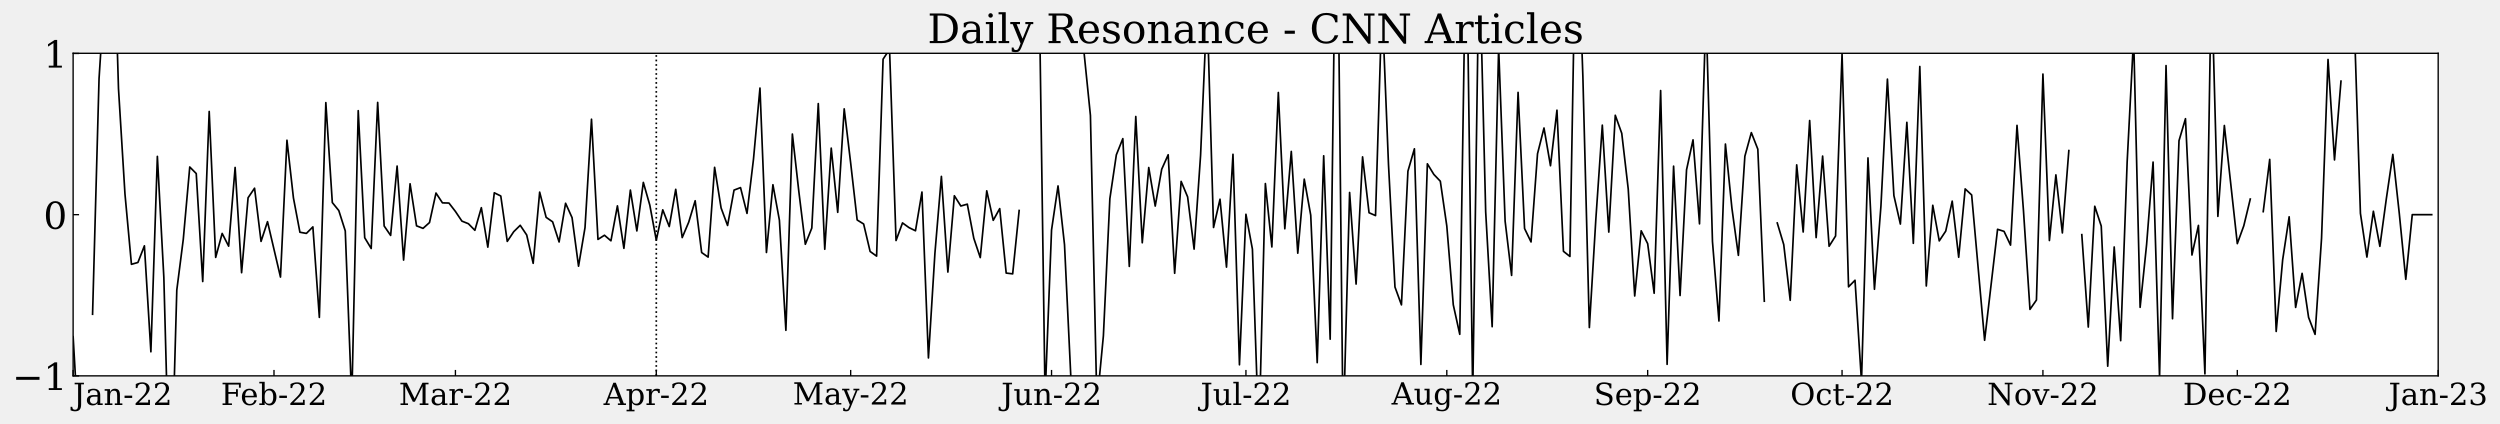
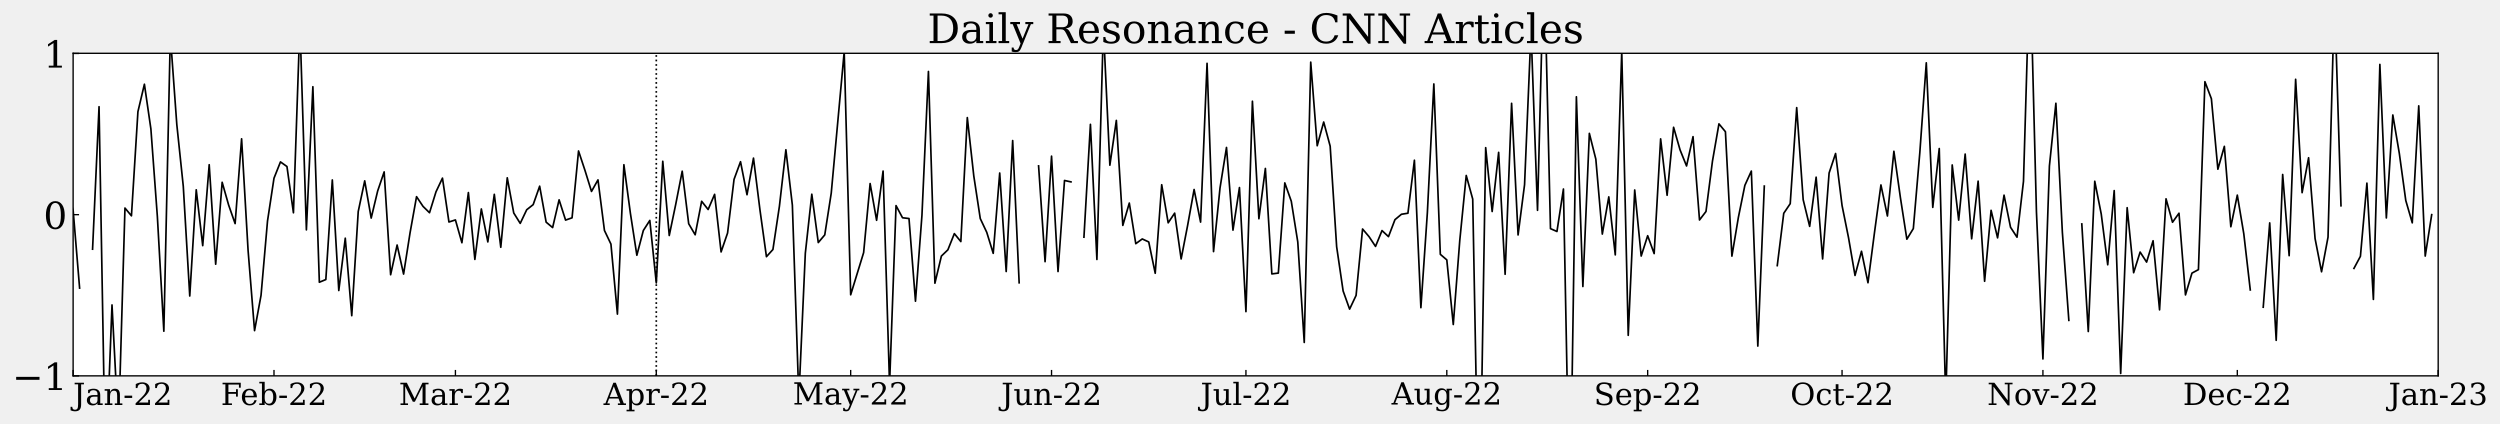
<svg xmlns="http://www.w3.org/2000/svg" xmlns:xlink="http://www.w3.org/1999/xlink" width="1474.598pt" height="249.817pt" viewBox="0 0 1474.598 249.817" version="1.1">
  <defs>
    <style type="text/css">*{stroke-linejoin: round; stroke-linecap: butt}</style>
  </defs>
  <g id="figure_1">
    <g id="patch_1">
      <path d="M 0 249.817  L 1474.598 249.817  L 1474.598 0  L 0 0  L 0 249.817  z " style="fill: none" />
    </g>
    <g id="axes_1">
      <g id="patch_2">
        <path d="M 43.133 221.696  L 1438.133 221.696  L 1438.133 31.436  L 43.133 31.436  z " style="fill: #ffffff" />
      </g>
      <g id="matplotlib.axis_1">
        <g id="xtick_1">
          <g id="line2d_1">
            <defs>
-               <path id="m8004c4ca6e" d="M 0 0  L 0 -3.5  " style="stroke: #000000; stroke-width: 0.8" />
+               <path id="m4485a04ada" d="M 0 0  L 0 -3.5  " style="stroke: #000000; stroke-width: 0.8" />
            </defs>
            <g>
-               <use xlink:href="#m8004c4ca6e" x="43.133" y="221.696" style="stroke: #000000; stroke-width: 0.8" />
+               <use xlink:href="#m4485a04ada" x="43.133" y="221.696" style="stroke: #000000; stroke-width: 0.8" />
            </g>
          </g>
          <g id="text_1">
            <g transform="translate(43.13281 238.8734)scale(0.18 -0.18)">
              <defs>
                <path id="DejaVuSerif-4a" d="M -538 -1119  L -538 -384  L -181 -384  Q -172 -694 -34 -845  Q 103 -997 378 -997  Q 750 -997 897 -762  Q 1044 -528 1044 153  L 1044 4331  L 319 4331  L 319 4666  L 2272 4666  L 2272 4331  L 1678 4331  L 1678 128  Q 1678 -644 1368 -987  Q 1059 -1331 372 -1331  Q 150 -1331 -79 -1278  Q -309 -1225 -538 -1119  z " transform="scale(0.015625)" />
                <path id="DejaVuSerif-61" d="M 2547 1044  L 2547 1747  L 1806 1747  Q 1378 1747 1168 1562  Q 959 1378 959 997  Q 959 650 1171 447  Q 1384 244 1747 244  Q 2106 244 2326 466  Q 2547 688 2547 1044  z M 3122 2075  L 3122 331  L 3634 331  L 3634 0  L 2547 0  L 2547 359  Q 2356 128 2106 18  Q 1856 -91 1522 -91  Q 969 -91 644 203  Q 319 497 319 997  Q 319 1513 691 1797  Q 1063 2081 1741 2081  L 2547 2081  L 2547 2309  Q 2547 2688 2317 2895  Q 2088 3103 1672 3103  Q 1328 3103 1125 2947  Q 922 2791 872 2484  L 575 2484  L 575 3156  Q 875 3284 1158 3348  Q 1441 3413 1709 3413  Q 2400 3413 2761 3070  Q 3122 2728 3122 2075  z " transform="scale(0.015625)" />
                <path id="DejaVuSerif-6e" d="M 263 0  L 263 331  L 781 331  L 781 2988  L 231 2988  L 231 3322  L 1356 3322  L 1356 2731  Q 1516 3069 1770 3241  Q 2025 3413 2363 3413  Q 2913 3413 3172 3097  Q 3431 2781 3431 2113  L 3431 331  L 3944 331  L 3944 0  L 2356 0  L 2356 331  L 2853 331  L 2853 1931  Q 2853 2541 2703 2767  Q 2553 2994 2175 2994  Q 1775 2994 1565 2701  Q 1356 2409 1356 1850  L 1356 331  L 1856 331  L 1856 0  L 263 0  z " transform="scale(0.015625)" />
                <path id="DejaVuSerif-2d" d="M 281 1959  L 1881 1959  L 1881 1472  L 281 1472  L 281 1959  z " transform="scale(0.015625)" />
                <path id="DejaVuSerif-32" d="M 819 3553  L 469 3553  L 469 4384  Q 803 4563 1142 4656  Q 1481 4750 1806 4750  Q 2534 4750 2956 4397  Q 3378 4044 3378 3438  Q 3378 2753 2422 1800  Q 2347 1728 2309 1691  L 1131 513  L 3078 513  L 3078 1088  L 3444 1088  L 3444 0  L 434 0  L 434 341  L 1850 1753  Q 2319 2222 2519 2614  Q 2719 3006 2719 3438  Q 2719 3909 2473 4175  Q 2228 4441 1797 4441  Q 1350 4441 1106 4219  Q 863 3997 819 3553  z " transform="scale(0.015625)" />
              </defs>
              <use xlink:href="#DejaVuSerif-4a" />
              <use xlink:href="#DejaVuSerif-61" x="40.088" />
              <use xlink:href="#DejaVuSerif-6e" x="99.707" />
              <use xlink:href="#DejaVuSerif-2d" x="164.111" />
              <use xlink:href="#DejaVuSerif-32" x="197.9" />
              <use xlink:href="#DejaVuSerif-32" x="261.523" />
            </g>
          </g>
        </g>
        <g id="xtick_2">
          <g id="line2d_2">
            <g>
-               <use xlink:href="#m8004c4ca6e" x="161.612" y="221.696" style="stroke: #000000; stroke-width: 0.8" />
+               <use xlink:href="#m4485a04ada" x="161.612" y="221.696" style="stroke: #000000; stroke-width: 0.8" />
            </g>
          </g>
          <g id="text_2">
            <g transform="translate(130.2796 238.8734)scale(0.18 -0.18)">
              <defs>
                <path id="DejaVuSerif-46" d="M 353 0  L 353 331  L 947 331  L 947 4331  L 353 4331  L 353 4666  L 4172 4666  L 4172 3628  L 3788 3628  L 3788 4281  L 1581 4281  L 1581 2719  L 3175 2719  L 3175 3303  L 3559 3303  L 3559 1753  L 3175 1753  L 3175 2338  L 1581 2338  L 1581 331  L 2328 331  L 2328 0  L 353 0  z " transform="scale(0.015625)" />
                <path id="DejaVuSerif-65" d="M 3469 1600  L 991 1600  L 991 1575  Q 991 903 1244 561  Q 1497 219 1991 219  Q 2369 219 2611 417  Q 2853 616 2950 1006  L 3413 1006  Q 3275 459 2904 184  Q 2534 -91 1931 -91  Q 1203 -91 761 389  Q 319 869 319 1663  Q 319 2450 753 2931  Q 1188 3413 1894 3413  Q 2647 3413 3050 2948  Q 3453 2484 3469 1600  z M 2791 1931  Q 2772 2513 2545 2808  Q 2319 3103 1894 3103  Q 1497 3103 1269 2806  Q 1041 2509 991 1931  L 2791 1931  z " transform="scale(0.015625)" />
                <path id="DejaVuSerif-62" d="M 738 331  L 738 4531  L 184 4531  L 184 4863  L 1313 4863  L 1313 2803  Q 1481 3116 1742 3264  Q 2003 3413 2388 3413  Q 3000 3413 3387 2928  Q 3775 2444 3775 1663  Q 3775 881 3387 395  Q 3000 -91 2388 -91  Q 2003 -91 1742 57  Q 1481 206 1313 519  L 1313 0  L 184 0  L 184 331  L 738 331  z M 1313 1497  Q 1313 897 1542 583  Q 1772 269 2209 269  Q 2650 269 2876 622  Q 3103 975 3103 1663  Q 3103 2353 2876 2703  Q 2650 3053 2209 3053  Q 1772 3053 1542 2737  Q 1313 2422 1313 1825  L 1313 1497  z " transform="scale(0.015625)" />
              </defs>
              <use xlink:href="#DejaVuSerif-46" />
              <use xlink:href="#DejaVuSerif-65" x="63.885" />
              <use xlink:href="#DejaVuSerif-62" x="123.064" />
              <use xlink:href="#DejaVuSerif-2d" x="187.078" />
              <use xlink:href="#DejaVuSerif-32" x="220.867" />
              <use xlink:href="#DejaVuSerif-32" x="284.49" />
            </g>
          </g>
        </g>
        <g id="xtick_3">
          <g id="line2d_3">
            <g>
-               <use xlink:href="#m8004c4ca6e" x="268.626" y="221.696" style="stroke: #000000; stroke-width: 0.8" />
+               <use xlink:href="#m4485a04ada" x="268.626" y="221.696" style="stroke: #000000; stroke-width: 0.8" />
            </g>
          </g>
          <g id="text_3">
            <g transform="translate(235.2486 238.8734)scale(0.18 -0.18)">
              <defs>
                <path id="DejaVuSerif-4d" d="M 353 0  L 353 331  L 947 331  L 947 4331  L 319 4331  L 319 4666  L 1678 4666  L 3316 1344  L 4953 4666  L 6228 4666  L 6228 4331  L 5606 4331  L 5606 331  L 6203 331  L 6203 0  L 4378 0  L 4378 331  L 4972 331  L 4972 3938  L 3372 684  L 2931 684  L 1331 3938  L 1331 331  L 1925 331  L 1925 0  L 353 0  z " transform="scale(0.015625)" />
                <path id="DejaVuSerif-72" d="M 3059 3328  L 3059 2497  L 2728 2497  Q 2713 2744 2591 2866  Q 2469 2988 2234 2988  Q 1809 2988 1582 2694  Q 1356 2400 1356 1850  L 1356 331  L 2022 331  L 2022 0  L 263 0  L 263 331  L 781 331  L 781 2994  L 231 2994  L 231 3322  L 1356 3322  L 1356 2731  Q 1525 3078 1790 3245  Q 2056 3413 2438 3413  Q 2578 3413 2733 3391  Q 2888 3369 3059 3328  z " transform="scale(0.015625)" />
              </defs>
              <use xlink:href="#DejaVuSerif-4d" />
              <use xlink:href="#DejaVuSerif-61" x="102.393" />
              <use xlink:href="#DejaVuSerif-72" x="162.012" />
              <use xlink:href="#DejaVuSerif-2d" x="209.814" />
              <use xlink:href="#DejaVuSerif-32" x="243.604" />
              <use xlink:href="#DejaVuSerif-32" x="307.227" />
            </g>
          </g>
        </g>
        <g id="xtick_4">
          <g id="line2d_4">
            <g>
-               <use xlink:href="#m8004c4ca6e" x="387.105" y="221.696" style="stroke: #000000; stroke-width: 0.8" />
+               <use xlink:href="#m4485a04ada" x="387.105" y="221.696" style="stroke: #000000; stroke-width: 0.8" />
            </g>
          </g>
          <g id="text_4">
            <g transform="translate(356.0484 238.8734)scale(0.18 -0.18)">
              <defs>
                <path id="DejaVuSerif-41" d="M 1281 1691  L 2994 1691  L 2138 3909  L 1281 1691  z M -38 0  L -38 331  L 372 331  L 2034 4666  L 2559 4666  L 4225 331  L 4684 331  L 4684 0  L 2988 0  L 2988 331  L 3506 331  L 3116 1356  L 1153 1356  L 763 331  L 1275 331  L 1275 0  L -38 0  z " transform="scale(0.015625)" />
                <path id="DejaVuSerif-70" d="M 1313 1825  L 1313 1497  Q 1313 897 1542 583  Q 1772 269 2209 269  Q 2650 269 2876 622  Q 3103 975 3103 1663  Q 3103 2353 2876 2703  Q 2650 3053 2209 3053  Q 1772 3053 1542 2737  Q 1313 2422 1313 1825  z M 738 2988  L 184 2988  L 184 3322  L 1313 3322  L 1313 2803  Q 1481 3116 1742 3264  Q 2003 3413 2388 3413  Q 3000 3413 3387 2928  Q 3775 2444 3775 1663  Q 3775 881 3387 395  Q 3000 -91 2388 -91  Q 2003 -91 1742 57  Q 1481 206 1313 519  L 1313 -997  L 1856 -997  L 1856 -1331  L 184 -1331  L 184 -997  L 738 -997  L 738 2988  z " transform="scale(0.015625)" />
              </defs>
              <use xlink:href="#DejaVuSerif-41" />
              <use xlink:href="#DejaVuSerif-70" x="72.217" />
              <use xlink:href="#DejaVuSerif-72" x="136.23" />
              <use xlink:href="#DejaVuSerif-2d" x="184.033" />
              <use xlink:href="#DejaVuSerif-32" x="217.822" />
              <use xlink:href="#DejaVuSerif-32" x="281.445" />
            </g>
          </g>
        </g>
        <g id="xtick_5">
          <g id="line2d_5">
            <g>
-               <use xlink:href="#m8004c4ca6e" x="501.763" y="221.696" style="stroke: #000000; stroke-width: 0.8" />
+               <use xlink:href="#m4485a04ada" x="501.763" y="221.696" style="stroke: #000000; stroke-width: 0.8" />
            </g>
          </g>
          <g id="text_5">
            <g transform="translate(467.6023 238.6175)scale(0.18 -0.18)">
              <defs>
                <path id="DejaVuSerif-79" d="M 1381 -609  L 1600 -56  L 359 2988  L -19 2988  L -19 3322  L 1509 3322  L 1509 2988  L 978 2988  L 1913 703  L 2847 2988  L 2350 2988  L 2350 3322  L 3597 3322  L 3597 2988  L 3225 2988  L 1703 -750  Q 1547 -1138 1356 -1280  Q 1166 -1422 819 -1422  Q 672 -1422 517 -1397  Q 363 -1372 206 -1325  L 206 -691  L 500 -691  Q 519 -903 608 -995  Q 697 -1088 884 -1088  Q 1056 -1088 1161 -992  Q 1266 -897 1381 -609  z " transform="scale(0.015625)" />
              </defs>
              <use xlink:href="#DejaVuSerif-4d" />
              <use xlink:href="#DejaVuSerif-61" x="102.393" />
              <use xlink:href="#DejaVuSerif-79" x="162.012" />
              <use xlink:href="#DejaVuSerif-2d" x="218.506" />
              <use xlink:href="#DejaVuSerif-32" x="252.295" />
              <use xlink:href="#DejaVuSerif-32" x="315.918" />
            </g>
          </g>
        </g>
        <g id="xtick_6">
          <g id="line2d_6">
            <g>
-               <use xlink:href="#m8004c4ca6e" x="620.242" y="221.696" style="stroke: #000000; stroke-width: 0.8" />
+               <use xlink:href="#m4485a04ada" x="620.242" y="221.696" style="stroke: #000000; stroke-width: 0.8" />
            </g>
          </g>
          <g id="text_6">
            <g transform="translate(590.5466 238.8734)scale(0.18 -0.18)">
              <defs>
                <path id="DejaVuSerif-75" d="M 2266 3322  L 3341 3322  L 3341 331  L 3884 331  L 3884 0  L 2766 0  L 2766 588  Q 2606 256 2353 82  Q 2100 -91 1766 -91  Q 1213 -91 952 223  Q 691 538 691 1209  L 691 2988  L 172 2988  L 172 3322  L 1269 3322  L 1269 1388  Q 1269 781 1417 556  Q 1566 331 1947 331  Q 2347 331 2556 625  Q 2766 919 2766 1478  L 2766 2988  L 2266 2988  L 2266 3322  z " transform="scale(0.015625)" />
              </defs>
              <use xlink:href="#DejaVuSerif-4a" />
              <use xlink:href="#DejaVuSerif-75" x="40.088" />
              <use xlink:href="#DejaVuSerif-6e" x="104.492" />
              <use xlink:href="#DejaVuSerif-2d" x="168.896" />
              <use xlink:href="#DejaVuSerif-32" x="202.686" />
              <use xlink:href="#DejaVuSerif-32" x="266.309" />
            </g>
          </g>
        </g>
        <g id="xtick_7">
          <g id="line2d_7">
            <g>
-               <use xlink:href="#m8004c4ca6e" x="734.9" y="221.696" style="stroke: #000000; stroke-width: 0.8" />
+               <use xlink:href="#m4485a04ada" x="734.9" y="221.696" style="stroke: #000000; stroke-width: 0.8" />
            </g>
          </g>
          <g id="text_7">
            <g transform="translate(708.1221 238.8734)scale(0.18 -0.18)">
              <defs>
                <path id="DejaVuSerif-6c" d="M 1313 331  L 1856 331  L 1856 0  L 184 0  L 184 331  L 738 331  L 738 4531  L 184 4531  L 184 4863  L 1313 4863  L 1313 331  z " transform="scale(0.015625)" />
              </defs>
              <use xlink:href="#DejaVuSerif-4a" />
              <use xlink:href="#DejaVuSerif-75" x="40.088" />
              <use xlink:href="#DejaVuSerif-6c" x="104.492" />
              <use xlink:href="#DejaVuSerif-2d" x="136.475" />
              <use xlink:href="#DejaVuSerif-32" x="170.264" />
              <use xlink:href="#DejaVuSerif-32" x="233.887" />
            </g>
          </g>
        </g>
        <g id="xtick_8">
          <g id="line2d_8">
            <g>
-               <use xlink:href="#m8004c4ca6e" x="853.379" y="221.696" style="stroke: #000000; stroke-width: 0.8" />
+               <use xlink:href="#m4485a04ada" x="853.379" y="221.696" style="stroke: #000000; stroke-width: 0.8" />
            </g>
          </g>
          <g id="text_8">
            <g transform="translate(820.8275 238.6175)scale(0.18 -0.18)">
              <defs>
                <path id="DejaVuSerif-67" d="M 3359 2988  L 3359 72  Q 3359 -644 2965 -1033  Q 2572 -1422 1844 -1422  Q 1516 -1422 1216 -1362  Q 916 -1303 641 -1184  L 641 -488  L 941 -488  Q 997 -813 1206 -963  Q 1416 -1113 1806 -1113  Q 2313 -1113 2548 -827  Q 2784 -541 2784 72  L 2784 519  Q 2616 206 2355 57  Q 2094 -91 1709 -91  Q 1097 -91 708 395  Q 319 881 319 1663  Q 319 2444 706 2928  Q 1094 3413 1709 3413  Q 2094 3413 2355 3264  Q 2616 3116 2784 2803  L 2784 3322  L 3909 3322  L 3909 2988  L 3359 2988  z M 2784 1825  Q 2784 2422 2554 2737  Q 2325 3053 1888 3053  Q 1444 3053 1217 2703  Q 991 2353 991 1663  Q 991 975 1217 622  Q 1444 269 1888 269  Q 2325 269 2554 583  Q 2784 897 2784 1497  L 2784 1825  z " transform="scale(0.015625)" />
              </defs>
              <use xlink:href="#DejaVuSerif-41" />
              <use xlink:href="#DejaVuSerif-75" x="72.217" />
              <use xlink:href="#DejaVuSerif-67" x="136.621" />
              <use xlink:href="#DejaVuSerif-2d" x="200.635" />
              <use xlink:href="#DejaVuSerif-32" x="234.424" />
              <use xlink:href="#DejaVuSerif-32" x="298.047" />
            </g>
          </g>
        </g>
        <g id="xtick_9">
          <g id="line2d_9">
            <g>
-               <use xlink:href="#m8004c4ca6e" x="971.859" y="221.696" style="stroke: #000000; stroke-width: 0.8" />
+               <use xlink:href="#m4485a04ada" x="971.859" y="221.696" style="stroke: #000000; stroke-width: 0.8" />
            </g>
          </g>
          <g id="text_9">
            <g transform="translate(940.1113 238.8734)scale(0.18 -0.18)">
              <defs>
                <path id="DejaVuSerif-53" d="M 594 225  L 594 1288  L 953 1284  Q 969 753 1261 498  Q 1553 244 2150 244  Q 2706 244 2998 464  Q 3291 684 3291 1106  Q 3291 1444 3114 1625  Q 2938 1806 2369 1978  L 1753 2163  Q 1084 2366 811 2669  Q 538 2972 538 3500  Q 538 4094 959 4422  Q 1381 4750 2144 4750  Q 2469 4750 2856 4679  Q 3244 4609 3681 4475  L 3681 3481  L 3328 3481  Q 3275 3975 2998 4195  Q 2722 4416 2156 4416  Q 1663 4416 1405 4214  Q 1147 4013 1147 3628  Q 1147 3294 1340 3103  Q 1534 2913 2163 2725  L 2741 2553  Q 3375 2363 3645 2067  Q 3916 1772 3916 1275  Q 3916 597 3481 253  Q 3047 -91 2188 -91  Q 1803 -91 1404 -12  Q 1006 66 594 225  z " transform="scale(0.015625)" />
              </defs>
              <use xlink:href="#DejaVuSerif-53" />
              <use xlink:href="#DejaVuSerif-65" x="68.506" />
              <use xlink:href="#DejaVuSerif-70" x="127.686" />
              <use xlink:href="#DejaVuSerif-2d" x="191.699" />
              <use xlink:href="#DejaVuSerif-32" x="225.488" />
              <use xlink:href="#DejaVuSerif-32" x="289.111" />
            </g>
          </g>
        </g>
        <g id="xtick_10">
          <g id="line2d_10">
            <g>
-               <use xlink:href="#m8004c4ca6e" x="1086.516" y="221.696" style="stroke: #000000; stroke-width: 0.8" />
+               <use xlink:href="#m4485a04ada" x="1086.516" y="221.696" style="stroke: #000000; stroke-width: 0.8" />
            </g>
          </g>
          <g id="text_10">
            <g transform="translate(1055.987 238.8734)scale(0.18 -0.18)">
              <defs>
                <path id="DejaVuSerif-4f" d="M 2625 244  Q 3391 244 3781 770  Q 4172 1297 4172 2328  Q 4172 3363 3781 3889  Q 3391 4416 2625 4416  Q 1856 4416 1465 3889  Q 1075 3363 1075 2328  Q 1075 1297 1465 770  Q 1856 244 2625 244  z M 2625 -91  Q 2150 -91 1751 65  Q 1353 222 1050 525  Q 700 875 529 1319  Q 359 1763 359 2328  Q 359 2894 529 3339  Q 700 3784 1050 4134  Q 1356 4441 1750 4595  Q 2144 4750 2625 4750  Q 3641 4750 4266 4084  Q 4891 3419 4891 2328  Q 4891 1769 4719 1320  Q 4547 872 4197 525  Q 3891 219 3497 64  Q 3103 -91 2625 -91  z " transform="scale(0.015625)" />
                <path id="DejaVuSerif-63" d="M 3291 997  Q 3169 466 2822 187  Q 2475 -91 1925 -91  Q 1200 -91 759 389  Q 319 869 319 1663  Q 319 2459 759 2936  Q 1200 3413 1925 3413  Q 2241 3413 2553 3339  Q 2866 3266 3181 3116  L 3181 2266  L 2847 2266  Q 2781 2703 2561 2903  Q 2341 3103 1931 3103  Q 1466 3103 1228 2742  Q 991 2381 991 1663  Q 991 944 1227 581  Q 1463 219 1931 219  Q 2303 219 2525 412  Q 2747 606 2828 997  L 3291 997  z " transform="scale(0.015625)" />
                <path id="DejaVuSerif-74" d="M 691 2988  L 184 2988  L 184 3322  L 691 3322  L 691 4353  L 1269 4353  L 1269 3322  L 2350 3322  L 2350 2988  L 1269 2988  L 1269 878  Q 1269 456 1350 337  Q 1431 219 1650 219  Q 1875 219 1978 351  Q 2081 484 2088 781  L 2522 781  Q 2497 328 2275 118  Q 2053 -91 1600 -91  Q 1103 -91 897 129  Q 691 350 691 878  L 691 2988  z " transform="scale(0.015625)" />
              </defs>
              <use xlink:href="#DejaVuSerif-4f" />
              <use xlink:href="#DejaVuSerif-63" x="81.982" />
              <use xlink:href="#DejaVuSerif-74" x="137.988" />
              <use xlink:href="#DejaVuSerif-2d" x="178.174" />
              <use xlink:href="#DejaVuSerif-32" x="211.963" />
              <use xlink:href="#DejaVuSerif-32" x="275.586" />
            </g>
          </g>
        </g>
        <g id="xtick_11">
          <g id="line2d_11">
            <g>
-               <use xlink:href="#m8004c4ca6e" x="1204.996" y="221.696" style="stroke: #000000; stroke-width: 0.8" />
+               <use xlink:href="#m4485a04ada" x="1204.996" y="221.696" style="stroke: #000000; stroke-width: 0.8" />
            </g>
          </g>
          <g id="text_11">
            <g transform="translate(1172.123 238.8734)scale(0.18 -0.18)">
              <defs>
                <path id="DejaVuSerif-4e" d="M 313 0  L 313 331  L 941 331  L 941 4331  L 313 4331  L 313 4666  L 1509 4666  L 4306 984  L 4306 4331  L 3681 4331  L 3681 4666  L 5319 4666  L 5319 4331  L 4691 4331  L 4691 -91  L 4313 -91  L 1325 3841  L 1325 331  L 1953 331  L 1953 0  L 313 0  z " transform="scale(0.015625)" />
                <path id="DejaVuSerif-6f" d="M 1925 219  Q 2388 219 2623 584  Q 2859 950 2859 1663  Q 2859 2375 2623 2739  Q 2388 3103 1925 3103  Q 1463 3103 1227 2739  Q 991 2375 991 1663  Q 991 950 1228 584  Q 1466 219 1925 219  z M 1925 -91  Q 1200 -91 759 389  Q 319 869 319 1663  Q 319 2456 758 2934  Q 1197 3413 1925 3413  Q 2653 3413 3092 2934  Q 3531 2456 3531 1663  Q 3531 869 3092 389  Q 2653 -91 1925 -91  z " transform="scale(0.015625)" />
                <path id="DejaVuSerif-76" d="M 1581 0  L 359 2988  L -19 2988  L -19 3322  L 1509 3322  L 1509 2988  L 978 2988  L 1913 703  L 2847 2988  L 2350 2988  L 2350 3322  L 3597 3322  L 3597 2988  L 3225 2988  L 2003 0  L 1581 0  z " transform="scale(0.015625)" />
              </defs>
              <use xlink:href="#DejaVuSerif-4e" />
              <use xlink:href="#DejaVuSerif-6f" x="87.5" />
              <use xlink:href="#DejaVuSerif-76" x="147.705" />
              <use xlink:href="#DejaVuSerif-2d" x="204.199" />
              <use xlink:href="#DejaVuSerif-32" x="237.988" />
              <use xlink:href="#DejaVuSerif-32" x="301.611" />
            </g>
          </g>
        </g>
        <g id="xtick_12">
          <g id="line2d_12">
            <g>
-               <use xlink:href="#m8004c4ca6e" x="1319.653" y="221.696" style="stroke: #000000; stroke-width: 0.8" />
+               <use xlink:href="#m4485a04ada" x="1319.653" y="221.696" style="stroke: #000000; stroke-width: 0.8" />
            </g>
          </g>
          <g id="text_12">
            <g transform="translate(1287.577 238.8734)scale(0.18 -0.18)">
              <defs>
                <path id="DejaVuSerif-44" d="M 1581 331  L 2163 331  Q 3072 331 3558 850  Q 4044 1369 4044 2338  Q 4044 3306 3559 3818  Q 3075 4331 2163 4331  L 1581 4331  L 1581 331  z M 353 0  L 353 331  L 947 331  L 947 4331  L 353 4331  L 353 4666  L 2209 4666  Q 3416 4666 4089 4050  Q 4763 3434 4763 2338  Q 4763 1238 4088 619  Q 3413 0 2209 0  L 353 0  z " transform="scale(0.015625)" />
              </defs>
              <use xlink:href="#DejaVuSerif-44" />
              <use xlink:href="#DejaVuSerif-65" x="80.176" />
              <use xlink:href="#DejaVuSerif-63" x="139.355" />
              <use xlink:href="#DejaVuSerif-2d" x="195.361" />
              <use xlink:href="#DejaVuSerif-32" x="229.15" />
              <use xlink:href="#DejaVuSerif-32" x="292.773" />
            </g>
          </g>
        </g>
        <g id="xtick_13">
          <g id="line2d_13">
            <g>
-               <use xlink:href="#m8004c4ca6e" x="1438.133" y="221.696" style="stroke: #000000; stroke-width: 0.8" />
+               <use xlink:href="#m4485a04ada" x="1438.133" y="221.696" style="stroke: #000000; stroke-width: 0.8" />
            </g>
          </g>
          <g id="text_13">
            <g transform="translate(1408.867 238.8734)scale(0.18 -0.18)">
              <defs>
                <path id="DejaVuSerif-33" d="M 622 4469  Q 988 4606 1323 4678  Q 1659 4750 1953 4750  Q 2638 4750 3022 4454  Q 3406 4159 3406 3634  Q 3406 3213 3140 2930  Q 2875 2647 2388 2547  Q 2963 2466 3280 2130  Q 3597 1794 3597 1259  Q 3597 606 3158 257  Q 2719 -91 1894 -91  Q 1528 -91 1179 -12  Q 831 66 488 225  L 488 1131  L 838 1131  Q 869 681 1141 450  Q 1413 219 1906 219  Q 2384 219 2661 495  Q 2938 772 2938 1253  Q 2938 1803 2653 2086  Q 2369 2369 1819 2369  L 1522 2369  L 1522 2688  L 1678 2688  Q 2225 2688 2498 2914  Q 2772 3141 2772 3597  Q 2772 4006 2547 4223  Q 2322 4441 1900 4441  Q 1478 4441 1245 4241  Q 1013 4041 972 3647  L 622 3647  L 622 4469  z " transform="scale(0.015625)" />
              </defs>
              <use xlink:href="#DejaVuSerif-4a" />
              <use xlink:href="#DejaVuSerif-61" x="40.088" />
              <use xlink:href="#DejaVuSerif-6e" x="99.707" />
              <use xlink:href="#DejaVuSerif-2d" x="164.111" />
              <use xlink:href="#DejaVuSerif-32" x="197.9" />
              <use xlink:href="#DejaVuSerif-33" x="261.523" />
            </g>
          </g>
        </g>
      </g>
      <g id="matplotlib.axis_2">
        <g id="ytick_1">
          <g id="line2d_14">
            <defs>
-               <path id="mc78f72e991" d="M 0 0  L 3.5 0  " style="stroke: #000000; stroke-width: 0.8" />
+               <path id="m1e97f2396d" d="M 0 0  L 3.5 0  " style="stroke: #000000; stroke-width: 0.8" />
            </defs>
            <g>
-               <use xlink:href="#mc78f72e991" x="43.133" y="221.696" style="stroke: #000000; stroke-width: 0.8" />
+               <use xlink:href="#m1e97f2396d" x="43.133" y="221.696" style="stroke: #000000; stroke-width: 0.8" />
            </g>
          </g>
          <g id="text_14">
            <g transform="translate(7.2 230.0545)scale(0.22 -0.22)">
              <defs>
                <path id="DejaVuSerif-2212" d="M 678 2259  L 4684 2259  L 4684 1753  L 678 1753  L 678 2259  z " transform="scale(0.015625)" />
                <path id="DejaVuSerif-31" d="M 909 0  L 909 331  L 1722 331  L 1722 4213  L 781 3603  L 781 4013  L 1919 4750  L 2350 4750  L 2350 331  L 3163 331  L 3163 0  L 909 0  z " transform="scale(0.015625)" />
              </defs>
              <use xlink:href="#DejaVuSerif-2212" />
              <use xlink:href="#DejaVuSerif-31" x="83.789" />
            </g>
          </g>
        </g>
        <g id="ytick_2">
          <g id="line2d_15">
            <g>
-               <use xlink:href="#mc78f72e991" x="43.133" y="126.614" style="stroke: #000000; stroke-width: 0.8" />
+               <use xlink:href="#m1e97f2396d" x="43.133" y="126.614" style="stroke: #000000; stroke-width: 0.8" />
            </g>
          </g>
          <g id="text_15">
            <g transform="translate(25.63531 134.9721)scale(0.22 -0.22)">
              <defs>
                <path id="DejaVuSerif-30" d="M 2034 219  Q 2513 219 2750 744  Q 2988 1269 2988 2328  Q 2988 3391 2750 3916  Q 2513 4441 2034 4441  Q 1556 4441 1318 3916  Q 1081 3391 1081 2328  Q 1081 1269 1318 744  Q 1556 219 2034 219  z M 2034 -91  Q 1275 -91 848 546  Q 422 1184 422 2328  Q 422 3475 848 4112  Q 1275 4750 2034 4750  Q 2797 4750 3222 4112  Q 3647 3475 3647 2328  Q 3647 1184 3222 546  Q 2797 -91 2034 -91  z " transform="scale(0.015625)" />
              </defs>
              <use xlink:href="#DejaVuSerif-30" />
            </g>
          </g>
        </g>
        <g id="ytick_3">
          <g id="line2d_16">
            <g>
-               <use xlink:href="#mc78f72e991" x="43.133" y="31.531" style="stroke: #000000; stroke-width: 0.8" />
+               <use xlink:href="#m1e97f2396d" x="43.133" y="31.531" style="stroke: #000000; stroke-width: 0.8" />
            </g>
          </g>
          <g id="text_16">
            <g transform="translate(25.63531 39.88961)scale(0.22 -0.22)">
              <use xlink:href="#DejaVuSerif-31" />
            </g>
          </g>
        </g>
      </g>
      <g id="line2d_17">
-         <path d="M 1.092 60.956  L 4.914 238.961  L 8.736 74.01  L 12.557 123.137  L 16.379 93.605  M 28.073 -1  L 31.667 110.124  L 36.91 250.817  M 41.366 250.817  L 43.133 198.498  L 46.143 250.817  M 54.599 185.356  L 58.42 46.379  L 61.479 -1  M 68.289 -1  L 69.886 52.239  L 73.708 114.374  L 77.53 155.897  L 81.352 154.815  L 85.174 144.998  L 88.996 207.478  L 92.818 92.249  L 96.64 163.596  L 98.963 250.817  M 102.042 250.817  L 104.283 171.064  L 108.105 141.178  L 111.927 98.499  L 115.749 102.365  L 119.571 166.037  L 123.393 65.757  L 127.215 151.815  L 131.037 137.692  L 134.859 145.188  L 138.681 98.78  L 142.503 160.832  L 146.325 116.645  L 150.147 111.012  L 153.968 142.377  L 157.79 130.749  L 165.434 163.406  L 169.256 82.727  L 173.078 116.742  L 176.9 136.981  L 180.722 137.674  L 184.544 133.827  L 188.366 187.19  L 192.188 60.534  L 196.01 119.473  L 199.831 124.195  L 203.653 136.203  L 207.475 236.487  L 211.297 65.287  L 215.119 140.22  L 218.941 146.561  L 222.763 60.427  L 226.585 133.298  L 230.407 138.855  L 234.229 97.97  L 238.051 153.384  L 241.873 108.42  L 245.694 133.207  L 249.516 134.69  L 253.338 131.278  L 257.16 113.872  L 260.982 119.667  L 264.804 119.762  L 268.626 124.718  L 272.448 130.421  L 276.27 131.952  L 280.092 135.829  L 283.914 122.513  L 287.736 145.771  L 291.557 113.724  L 295.379 115.599  L 299.201 142.386  L 303.023 136.653  L 306.845 132.896  L 310.667 138.601  L 314.489 155.299  L 318.311 113.329  L 322.133 128.199  L 325.955 130.846  L 329.777 142.71  L 333.599 119.896  L 337.42 128.363  L 341.242 156.997  L 345.064 134.27  L 348.886 70.336  L 352.708 141.21  L 356.53 138.76  L 360.352 142.03  L 364.174 121.439  L 367.996 146.465  L 371.818 112.132  L 375.64 136.193  L 379.462 107.602  L 383.283 121.008  L 387.105 141.627  L 390.927 123.772  L 394.749 133.624  L 398.571 111.688  L 402.393 140.127  L 406.215 131.083  L 410.037 118.423  L 413.859 148.955  L 417.681 151.641  L 421.503 98.712  L 425.325 122.655  L 429.147 132.987  L 432.968 112.129  L 436.79 110.659  L 440.612 125.857  L 444.434 93.889  L 448.256 51.957  L 452.078 148.913  L 455.9 108.98  L 459.722 129.888  L 463.544 194.811  L 467.366 79.081  L 471.188 112.991  L 475.01 144.074  L 478.831 134.519  L 482.653 61.108  L 486.475 146.994  L 490.297 87.389  L 494.119 125.231  L 497.941 64.224  L 501.763 96.205  L 505.585 129.751  L 509.407 132.122  L 513.229 148.325  L 517.051 151.075  L 520.873 34.903  L 524.694 29.079  L 528.516 141.866  L 532.338 131.489  L 536.16 134.251  L 539.982 136.118  L 543.804 113.29  L 547.626 211.116  L 551.448 149.414  L 555.27 104.058  L 559.092 160.458  L 562.914 115.466  L 566.736 121.511  L 570.557 120.416  L 574.379 140.53  L 578.201 151.93  L 582.023 112.573  L 585.845 129.954  L 589.667 123.058  L 593.489 161.068  L 597.311 161.534  L 601.133 124.154  M 613.029 -1  L 616.42 234.377  L 620.242 135.676  L 624.064 109.687  L 627.886 144.299  L 631.708 224.222  M 639.352 30.424  L 643.174 68.097  L 646.996 238.16  L 650.818 198.136  L 654.64 117.17  L 658.462 91.328  L 662.283 81.779  L 666.105 157.123  L 669.927 68.731  L 673.749 143.178  L 677.571 98.818  L 681.393 121.53  L 685.215 99.827  L 689.037 91.296  L 692.859 161.181  L 696.681 107.005  L 700.503 116.132  L 704.325 146.921  L 708.147 91.587  L 711.968 3.496  L 715.79 134.17  L 719.612 117.514  L 723.434 157.535  L 727.256 91.025  L 731.078 215.155  L 734.9 126.404  L 738.722 146.949  L 742.279 250.817  M 742.741 250.817  L 746.366 108.29  L 750.188 145.645  L 754.01 54.569  L 757.831 134.924  L 761.653 89.329  L 765.475 149.323  L 769.297 105.691  L 773.119 126.931  L 776.941 213.888  L 780.763 91.907  L 784.585 200.053  L 787.179 -1  M 789.438 -1  L 792.168 250.817  M 792.378 250.817  L 796.051 113.539  L 799.873 167.534  L 803.694 92.547  L 807.516 125.479  L 811.338 127.162  L 815.16 1.749  L 818.982 96.968  L 822.804 169.306  L 826.626 179.819  L 830.448 100.967  L 834.27 87.771  L 838.092 214.951  L 841.914 96.622  L 845.736 102.876  L 849.557 106.887  L 853.379 133.303  L 857.201 179.778  L 861.023 197.176  L 864.101 -1  M 865.494 -1  L 868.667 233.375  L 872.077 -1  M 873.191 -1  L 876.311 124.929  L 880.133 192.689  L 883.955 27.973  L 887.777 130.453  L 891.599 162.432  L 895.42 54.5  L 899.242 134.782  L 903.064 142.705  L 906.886 90.69  L 910.708 75.505  L 914.53 97.759  L 918.352 65.003  L 922.174 148.234  L 925.996 151.261  L 928.688 -1  M 932.038 -1  L 933.64 45.091  L 937.462 193.189  L 941.283 129.389  L 945.105 73.832  L 948.927 136.881  L 952.749 67.995  L 956.571 78.643  L 960.393 111.485  L 964.215 174.557  L 968.037 136.135  L 971.859 143.72  L 975.681 172.947  L 979.503 53.431  L 983.325 214.892  L 987.147 98.025  L 990.968 174.288  L 994.79 100.16  L 998.612 82.496  L 1002.434 132.025  L 1006.256 6.379  L 1010.078 142.465  L 1013.9 189.337  L 1017.722 84.973  L 1021.544 122.767  L 1025.366 150.602  L 1029.188 92.145  L 1033.01 78.227  L 1036.831 87.981  L 1040.653 177.658  M 1048.297 131.513  L 1052.119 144.26  L 1055.941 177.119  L 1059.763 97.264  L 1063.585 136.824  L 1067.407 71.105  L 1071.229 140.125  L 1075.051 92.081  L 1078.873 145.246  L 1082.694 139.205  L 1086.516 31.846  L 1090.338 169.184  L 1094.16 165.308  L 1097.982 225.062  L 1101.804 93.154  L 1105.626 170.602  L 1109.448 121.56  L 1113.27 46.688  L 1117.092 115.351  L 1120.914 132.149  L 1124.736 72.168  L 1128.557 143.51  L 1132.379 39.23  L 1136.201 168.659  L 1140.023 121.104  L 1143.845 142.086  L 1147.667 136.312  L 1151.489 118.646  L 1155.311 151.713  L 1159.133 111.428  L 1162.955 114.982  L 1170.599 200.697  L 1178.242 135.252  L 1182.064 136.472  L 1185.886 144.57  L 1189.708 73.962  L 1193.53 124.359  L 1197.352 182.48  L 1201.174 176.978  L 1204.996 43.702  L 1208.818 141.855  L 1212.64 103.169  L 1216.462 137.373  L 1220.283 88.812  M 1227.927 138.403  L 1231.749 192.884  L 1235.571 121.665  L 1239.393 133.327  L 1243.215 215.975  L 1247.037 145.694  L 1250.859 200.927  L 1254.681 95.458  L 1258.503 21.797  L 1262.325 181.255  L 1266.147 144.232  L 1269.968 95.621  L 1273.79 222.541  L 1277.612 38.694  L 1281.434 187.986  L 1285.256 83.003  L 1289.078 70.02  L 1292.9 150.409  L 1296.722 132.963  L 1300.544 220.515  L 1304.146 -1  M 1304.729 -1  L 1308.188 127.606  L 1312.01 74.036  L 1319.653 143.689  L 1323.475 133.186  L 1327.297 117.396  M 1334.941 124.834  L 1338.763 94.022  L 1342.585 195.479  L 1346.407 153.211  L 1350.229 127.899  L 1354.051 181.319  L 1357.873 161.255  L 1361.694 187.213  L 1365.516 197.208  L 1369.338 140.577  L 1373.16 35.091  L 1376.982 94.316  L 1380.804 47.848  M 1388.448 6.968  L 1392.27 125.835  L 1396.092 151.61  L 1399.914 124.618  L 1403.736 145.29  L 1407.557 117.21  L 1411.379 91.086  L 1415.201 125.997  L 1419.023 164.734  L 1422.845 126.614  L 1434.311 126.614  L 1434.311 126.614  " clip-path="url(#pf290cb0e92)" style="fill: none; stroke: #000000; stroke-linecap: square" />
+         <path d="M 1.092 97.669  L 4.914 77.501  L 8.736 83.084  L 12.557 202.587  L 16.379 155.737  M 27.845 222.08  L 31.667 136.037  L 35.489 116.846  L 39.311 109.849  L 43.133 123.967  L 46.955 169.932  M 54.599 146.98  L 58.42 62.958  L 61.745 250.817  M 63.326 250.817  L 66.064 179.887  L 69.755 250.817  M 69.96 250.817  L 73.708 122.721  L 77.53 127.294  L 81.352 65.878  L 85.174 49.689  L 88.996 76.029  L 92.818 127.742  L 96.64 195.354  L 100.462 20.801  L 104.283 73.415  L 108.105 109.872  L 111.927 174.576  L 115.749 111.953  L 119.571 144.882  L 123.393 97.167  L 127.215 155.832  L 131.037 107.528  L 134.859 120.959  L 138.681 131.879  L 142.503 81.89  L 146.325 147.652  L 150.147 195.009  L 153.968 174.187  L 157.79 130.345  L 161.612 105.107  L 165.434 95.503  L 169.256 98.22  L 173.078 125.49  L 176.9 13.818  L 180.722 135.579  L 184.544 51.172  L 188.366 166.469  L 192.188 164.893  L 196.01 106.159  L 199.831 171.347  L 203.653 140.511  L 207.475 186.194  L 211.297 124.773  L 215.119 106.68  L 218.941 128.622  L 222.763 112.626  L 226.585 101.405  L 230.407 162.047  L 234.229 144.541  L 238.051 161.65  L 241.873 137.285  L 245.694 116.005  L 249.516 121.725  L 253.338 125.473  L 257.16 113.152  L 260.982 105.067  L 264.804 130.945  L 268.626 129.721  L 272.448 143.167  L 276.27 113.6  L 280.092 153.004  L 283.914 123.264  L 287.736 142.675  L 291.557 114.633  L 295.379 145.843  L 299.201 104.886  L 303.023 125.619  L 306.845 131.754  L 310.667 123.723  L 314.489 120.696  L 318.311 109.823  L 322.133 131.038  L 325.955 134.231  L 329.777 117.873  L 333.599 129.816  L 337.42 128.48  L 341.242 89.062  L 345.064 100.574  L 348.886 112.913  L 352.708 106.106  L 356.53 135.95  L 360.352 143.969  L 364.174 185.253  L 367.996 97.177  L 371.818 125.711  L 375.64 150.539  L 379.462 135.962  L 383.283 130.023  L 387.105 166.87  L 390.927 95.144  L 394.749 138.898  L 398.571 120.523  L 402.393 100.991  L 406.215 131.965  L 410.037 138.474  L 413.859 118.731  L 417.681 123.569  L 421.503 114.633  L 425.325 148.584  L 429.147 137.454  L 432.968 105.795  L 436.79 95.382  L 440.612 114.844  L 444.434 93.275  L 448.256 123.843  L 452.078 151.398  L 455.9 147.172  L 459.722 121.691  L 463.544 88.347  L 467.366 121.004  L 471.188 234.734  L 475.01 149.387  L 478.831 114.566  L 482.653 143.074  L 486.475 138.553  L 490.297 113.931  L 497.941 30.517  L 501.763 173.871  L 509.407 148.981  L 513.229 108.281  L 517.051 129.926  L 520.873 100.922  L 524.694 226.969  L 528.516 121.284  L 532.338 128.447  L 536.16 128.891  L 539.982 177.653  L 543.804 126.974  L 547.626 42.165  L 551.448 167.031  L 555.27 151.03  L 559.092 147.358  L 562.914 137.804  L 566.736 142.487  L 570.557 69.37  L 574.379 103.793  L 578.201 128.921  L 582.023 137.039  L 585.845 149.427  L 589.667 102.068  L 593.489 160.137  L 597.311 82.925  L 601.133 166.798  M 612.599 97.851  L 616.42 154.336  L 620.242 92.12  L 624.064 160.158  L 627.886 106.452  L 631.708 107.288  M 639.352 139.892  L 643.174 73.36  L 646.996 153.036  L 650.818 16.274  L 654.64 97.428  L 658.462 71.029  L 662.283 132.94  L 666.105 119.774  L 669.927 143.731  L 673.749 140.944  L 677.571 142.709  L 681.393 161.174  L 685.215 108.976  L 689.037 131.422  L 692.859 125.721  L 696.681 152.719  L 700.503 132.971  L 704.325 111.791  L 708.147 130.99  L 711.968 37.361  L 715.79 148.392  L 719.612 110.849  L 723.434 86.984  L 727.256 135.734  L 731.078 110.645  L 734.9 183.796  L 738.722 59.723  L 742.544 129.009  L 746.366 99.369  L 750.188 161.567  L 754.01 161.075  L 757.831 107.895  L 761.653 118.708  L 765.475 142.71  L 769.297 201.973  L 773.119 36.67  L 776.941 85.96  L 780.763 71.984  L 784.585 86.21  L 788.407 145.56  L 792.229 171.649  L 796.051 182.33  L 799.873 174.246  L 803.694 135.081  L 807.516 139.593  L 811.338 145.341  L 815.16 136.008  L 818.982 139.569  L 822.804 129.564  L 826.626 126.382  L 830.448 125.763  L 834.27 94.515  L 838.092 181.47  L 841.914 125.451  L 845.736 49.539  L 849.557 150.01  L 853.379 153.287  L 857.201 191.391  L 861.023 141.91  L 864.845 103.507  L 868.667 117.432  L 871.155 250.817  M 873.651 250.817  L 876.311 87.103  L 880.133 124.739  L 883.955 89.883  L 887.777 161.774  L 891.599 60.95  L 895.42 138.571  L 899.242 108.948  L 903.064 17.931  L 906.886 124.043  L 910.062 -1  M 911.311 -1  L 914.53 134.862  L 918.352 136.538  L 922.174 111.506  L 924.865 250.817  M 926.882 250.817  L 929.818 57.101  L 933.64 168.984  L 937.462 78.682  L 941.283 93.871  L 945.105 138.057  L 948.927 116.138  L 952.749 150.325  L 956.571 30.358  L 960.393 197.775  L 964.215 112.072  L 968.037 151.004  L 971.859 139.04  L 975.681 149.568  L 979.503 81.93  L 983.325 115.156  L 987.147 75.087  L 990.968 88.421  L 994.79 97.881  L 998.612 80.609  L 1002.434 129.745  L 1006.256 124.745  L 1010.078 95.048  L 1013.9 73.063  L 1017.722 77.686  L 1021.544 151.062  L 1025.366 128.203  L 1029.188 109.339  L 1033.01 100.911  L 1036.831 204.115  L 1040.653 109.758  M 1048.297 156.667  L 1052.119 125.815  L 1055.941 120.139  L 1059.763 63.503  L 1063.585 117.795  L 1067.407 133.514  L 1071.229 104.519  L 1075.051 152.725  L 1078.873 102.062  L 1082.694 90.551  L 1086.516 121.231  L 1090.338 140.234  L 1094.16 162.463  L 1097.982 148.206  L 1101.804 166.767  L 1105.626 137.314  L 1109.448 109.103  L 1113.27 127.389  L 1117.092 89.248  L 1120.914 116.448  L 1124.736 141.083  L 1128.557 134.826  L 1132.379 90.086  L 1136.201 37.075  L 1140.023 122.303  L 1143.845 87.629  L 1147.667 236.252  L 1151.489 97.319  L 1155.311 129.815  L 1159.133 90.903  L 1162.955 140.84  L 1166.777 106.866  L 1170.599 165.895  L 1174.42 124.067  L 1178.242 140.294  L 1182.064 115.129  L 1185.886 134.044  L 1189.708 139.909  L 1193.53 106.912  L 1196.696 -1  M 1197.929 -1  L 1201.174 124.971  L 1204.996 211.708  L 1208.818 97.924  L 1212.64 60.924  L 1216.462 137.018  L 1220.283 188.962  M 1227.927 132.089  L 1231.749 195.523  L 1235.571 106.921  L 1239.393 126.246  L 1243.215 156.155  L 1247.037 112.433  L 1250.859 220.275  L 1254.681 122.525  L 1258.503 160.845  L 1262.325 148.68  L 1266.147 154.588  L 1269.968 142.019  L 1273.79 182.742  L 1277.612 117.283  L 1281.434 131.096  L 1285.256 125.766  L 1289.078 173.941  L 1292.9 161.094  L 1296.722 159.038  L 1300.544 48.196  L 1304.366 58.243  L 1308.188 99.8  L 1312.01 86.334  L 1315.831 133.739  L 1319.653 115.105  L 1323.475 137.882  L 1327.297 171.019  M 1334.941 181.196  L 1338.763 131.489  L 1342.585 200.728  L 1346.407 102.943  L 1350.229 150.804  L 1354.051 46.784  L 1357.873 113.633  L 1361.694 93.06  L 1365.516 140.705  L 1369.338 160.295  L 1373.16 139.879  L 1376.939 -1  M 1377.031 -1  L 1380.804 121.376  M 1388.448 158.321  L 1392.27 151.171  L 1396.092 108.034  L 1399.914 176.598  L 1403.736 38.009  L 1407.557 128.534  L 1411.379 67.845  L 1415.201 90.42  L 1419.023 118.273  L 1422.845 131.422  L 1426.667 62.451  L 1430.489 151.019  L 1434.311 126.614  L 1434.311 126.614  " clip-path="url(#p1fe228f923)" style="fill: none; stroke: #000000; stroke-linecap: square" />
      </g>
      <g id="LineCollection_1">
-         <path d="M 387.105 250.817  L 387.105 -1  " clip-path="url(#pf290cb0e92)" style="fill: none; stroke-dasharray: 1,1.65; stroke-dashoffset: 0; stroke: #000000" />
+         <path d="M 387.105 250.817  L 387.105 -1  " clip-path="url(#p1fe228f923)" style="fill: none; stroke-dasharray: 1,1.65; stroke-dashoffset: 0; stroke: #000000" />
      </g>
      <g id="patch_3">
        <path d="M 43.133 221.696  L 43.133 31.436  " style="fill: none; stroke: #000000; stroke-width: 0.8; stroke-linejoin: miter; stroke-linecap: square" />
      </g>
      <g id="patch_4">
        <path d="M 1438.133 221.696  L 1438.133 31.436  " style="fill: none; stroke: #000000; stroke-width: 0.8; stroke-linejoin: miter; stroke-linecap: square" />
      </g>
      <g id="patch_5">
        <path d="M 43.133 221.696  L 1438.133 221.696  " style="fill: none; stroke: #000000; stroke-width: 0.8; stroke-linejoin: miter; stroke-linecap: square" />
      </g>
      <g id="patch_6">
        <path d="M 43.133 31.436  L 1438.133 31.436  " style="fill: none; stroke: #000000; stroke-width: 0.8; stroke-linejoin: miter; stroke-linecap: square" />
      </g>
      <g id="text_17">
        <g transform="translate(547.0728 25.43625)scale(0.24 -0.24)">
          <defs>
            <path id="DejaVuSerif-69" d="M 622 4353  Q 622 4497 726 4603  Q 831 4709 978 4709  Q 1122 4709 1226 4603  Q 1331 4497 1331 4353  Q 1331 4206 1228 4103  Q 1125 4000 978 4000  Q 831 4000 726 4103  Q 622 4206 622 4353  z M 1356 331  L 1900 331  L 1900 0  L 231 0  L 231 331  L 781 331  L 781 2988  L 231 2988  L 231 3322  L 1356 3322  L 1356 331  z " transform="scale(0.015625)" />
            <path id="DejaVuSerif-20" transform="scale(0.015625)" />
            <path id="DejaVuSerif-52" d="M 3066 2316  Q 3284 2256 3442 2114  Q 3600 1972 3725 1716  L 4403 331  L 4972 331  L 4972 0  L 3872 0  L 3144 1484  Q 2934 1916 2759 2042  Q 2584 2169 2278 2169  L 1581 2169  L 1581 331  L 2241 331  L 2241 0  L 353 0  L 353 331  L 947 331  L 947 4331  L 353 4331  L 353 4666  L 2719 4666  Q 3400 4666 3770 4341  Q 4141 4016 4141 3419  Q 4141 2938 3870 2661  Q 3600 2384 3066 2316  z M 1581 2503  L 2503 2503  Q 2975 2503 3200 2726  Q 3425 2950 3425 3419  Q 3425 3888 3200 4109  Q 2975 4331 2503 4331  L 1581 4331  L 1581 2503  z " transform="scale(0.015625)" />
            <path id="DejaVuSerif-73" d="M 359 184  L 359 959  L 691 959  Q 703 588 923 403  Q 1144 219 1575 219  Q 1963 219 2166 364  Q 2369 509 2369 788  Q 2369 1006 2220 1140  Q 2072 1275 1594 1428  L 1178 1569  Q 750 1706 558 1912  Q 366 2119 366 2438  Q 366 2894 700 3153  Q 1034 3413 1625 3413  Q 1888 3413 2178 3344  Q 2469 3275 2778 3144  L 2778 2419  L 2447 2419  Q 2434 2741 2221 2922  Q 2009 3103 1644 3103  Q 1281 3103 1095 2975  Q 909 2847 909 2591  Q 909 2381 1050 2254  Q 1191 2128 1613 1997  L 2069 1856  Q 2541 1709 2748 1489  Q 2956 1269 2956 922  Q 2956 450 2595 179  Q 2234 -91 1600 -91  Q 1278 -91 972 -22  Q 666 47 359 184  z " transform="scale(0.015625)" />
            <path id="DejaVuSerif-43" d="M 4513 1234  Q 4306 581 3820 245  Q 3334 -91 2591 -91  Q 2134 -91 1743 65  Q 1353 222 1050 525  Q 700 875 529 1320  Q 359 1766 359 2328  Q 359 3416 987 4083  Q 1616 4750 2644 4750  Q 3025 4750 3456 4650  Q 3888 4550 4384 4347  L 4384 3272  L 4031 3272  Q 3916 3859 3567 4137  Q 3219 4416 2591 4416  Q 1844 4416 1459 3886  Q 1075 3356 1075 2328  Q 1075 1303 1459 773  Q 1844 244 2591 244  Q 3113 244 3450 492  Q 3788 741 3938 1234  L 4513 1234  z " transform="scale(0.015625)" />
          </defs>
          <use xlink:href="#DejaVuSerif-44" />
          <use xlink:href="#DejaVuSerif-61" x="80.176" />
          <use xlink:href="#DejaVuSerif-69" x="139.795" />
          <use xlink:href="#DejaVuSerif-6c" x="171.777" />
          <use xlink:href="#DejaVuSerif-79" x="203.76" />
          <use xlink:href="#DejaVuSerif-20" x="260.254" />
          <use xlink:href="#DejaVuSerif-52" x="292.041" />
          <use xlink:href="#DejaVuSerif-65" x="367.334" />
          <use xlink:href="#DejaVuSerif-73" x="426.514" />
          <use xlink:href="#DejaVuSerif-6f" x="477.832" />
          <use xlink:href="#DejaVuSerif-6e" x="538.037" />
          <use xlink:href="#DejaVuSerif-61" x="602.441" />
          <use xlink:href="#DejaVuSerif-6e" x="662.061" />
          <use xlink:href="#DejaVuSerif-63" x="726.465" />
          <use xlink:href="#DejaVuSerif-65" x="782.471" />
          <use xlink:href="#DejaVuSerif-20" x="841.65" />
          <use xlink:href="#DejaVuSerif-2d" x="873.438" />
          <use xlink:href="#DejaVuSerif-20" x="907.227" />
          <use xlink:href="#DejaVuSerif-43" x="939.014" />
          <use xlink:href="#DejaVuSerif-4e" x="1015.527" />
          <use xlink:href="#DejaVuSerif-4e" x="1103.027" />
          <use xlink:href="#DejaVuSerif-20" x="1190.527" />
          <use xlink:href="#DejaVuSerif-41" x="1222.314" />
          <use xlink:href="#DejaVuSerif-72" x="1294.531" />
          <use xlink:href="#DejaVuSerif-74" x="1342.334" />
          <use xlink:href="#DejaVuSerif-69" x="1382.52" />
          <use xlink:href="#DejaVuSerif-63" x="1414.502" />
          <use xlink:href="#DejaVuSerif-6c" x="1470.508" />
          <use xlink:href="#DejaVuSerif-65" x="1502.49" />
          <use xlink:href="#DejaVuSerif-73" x="1561.67" />
        </g>
      </g>
    </g>
  </g>
  <defs>
-     <clipPath id="pf290cb0e92">
+     <clipPath id="p1fe228f923">
      <rect x="43.133" y="31.436" width="1395" height="190.26" />
    </clipPath>
  </defs>
</svg>
